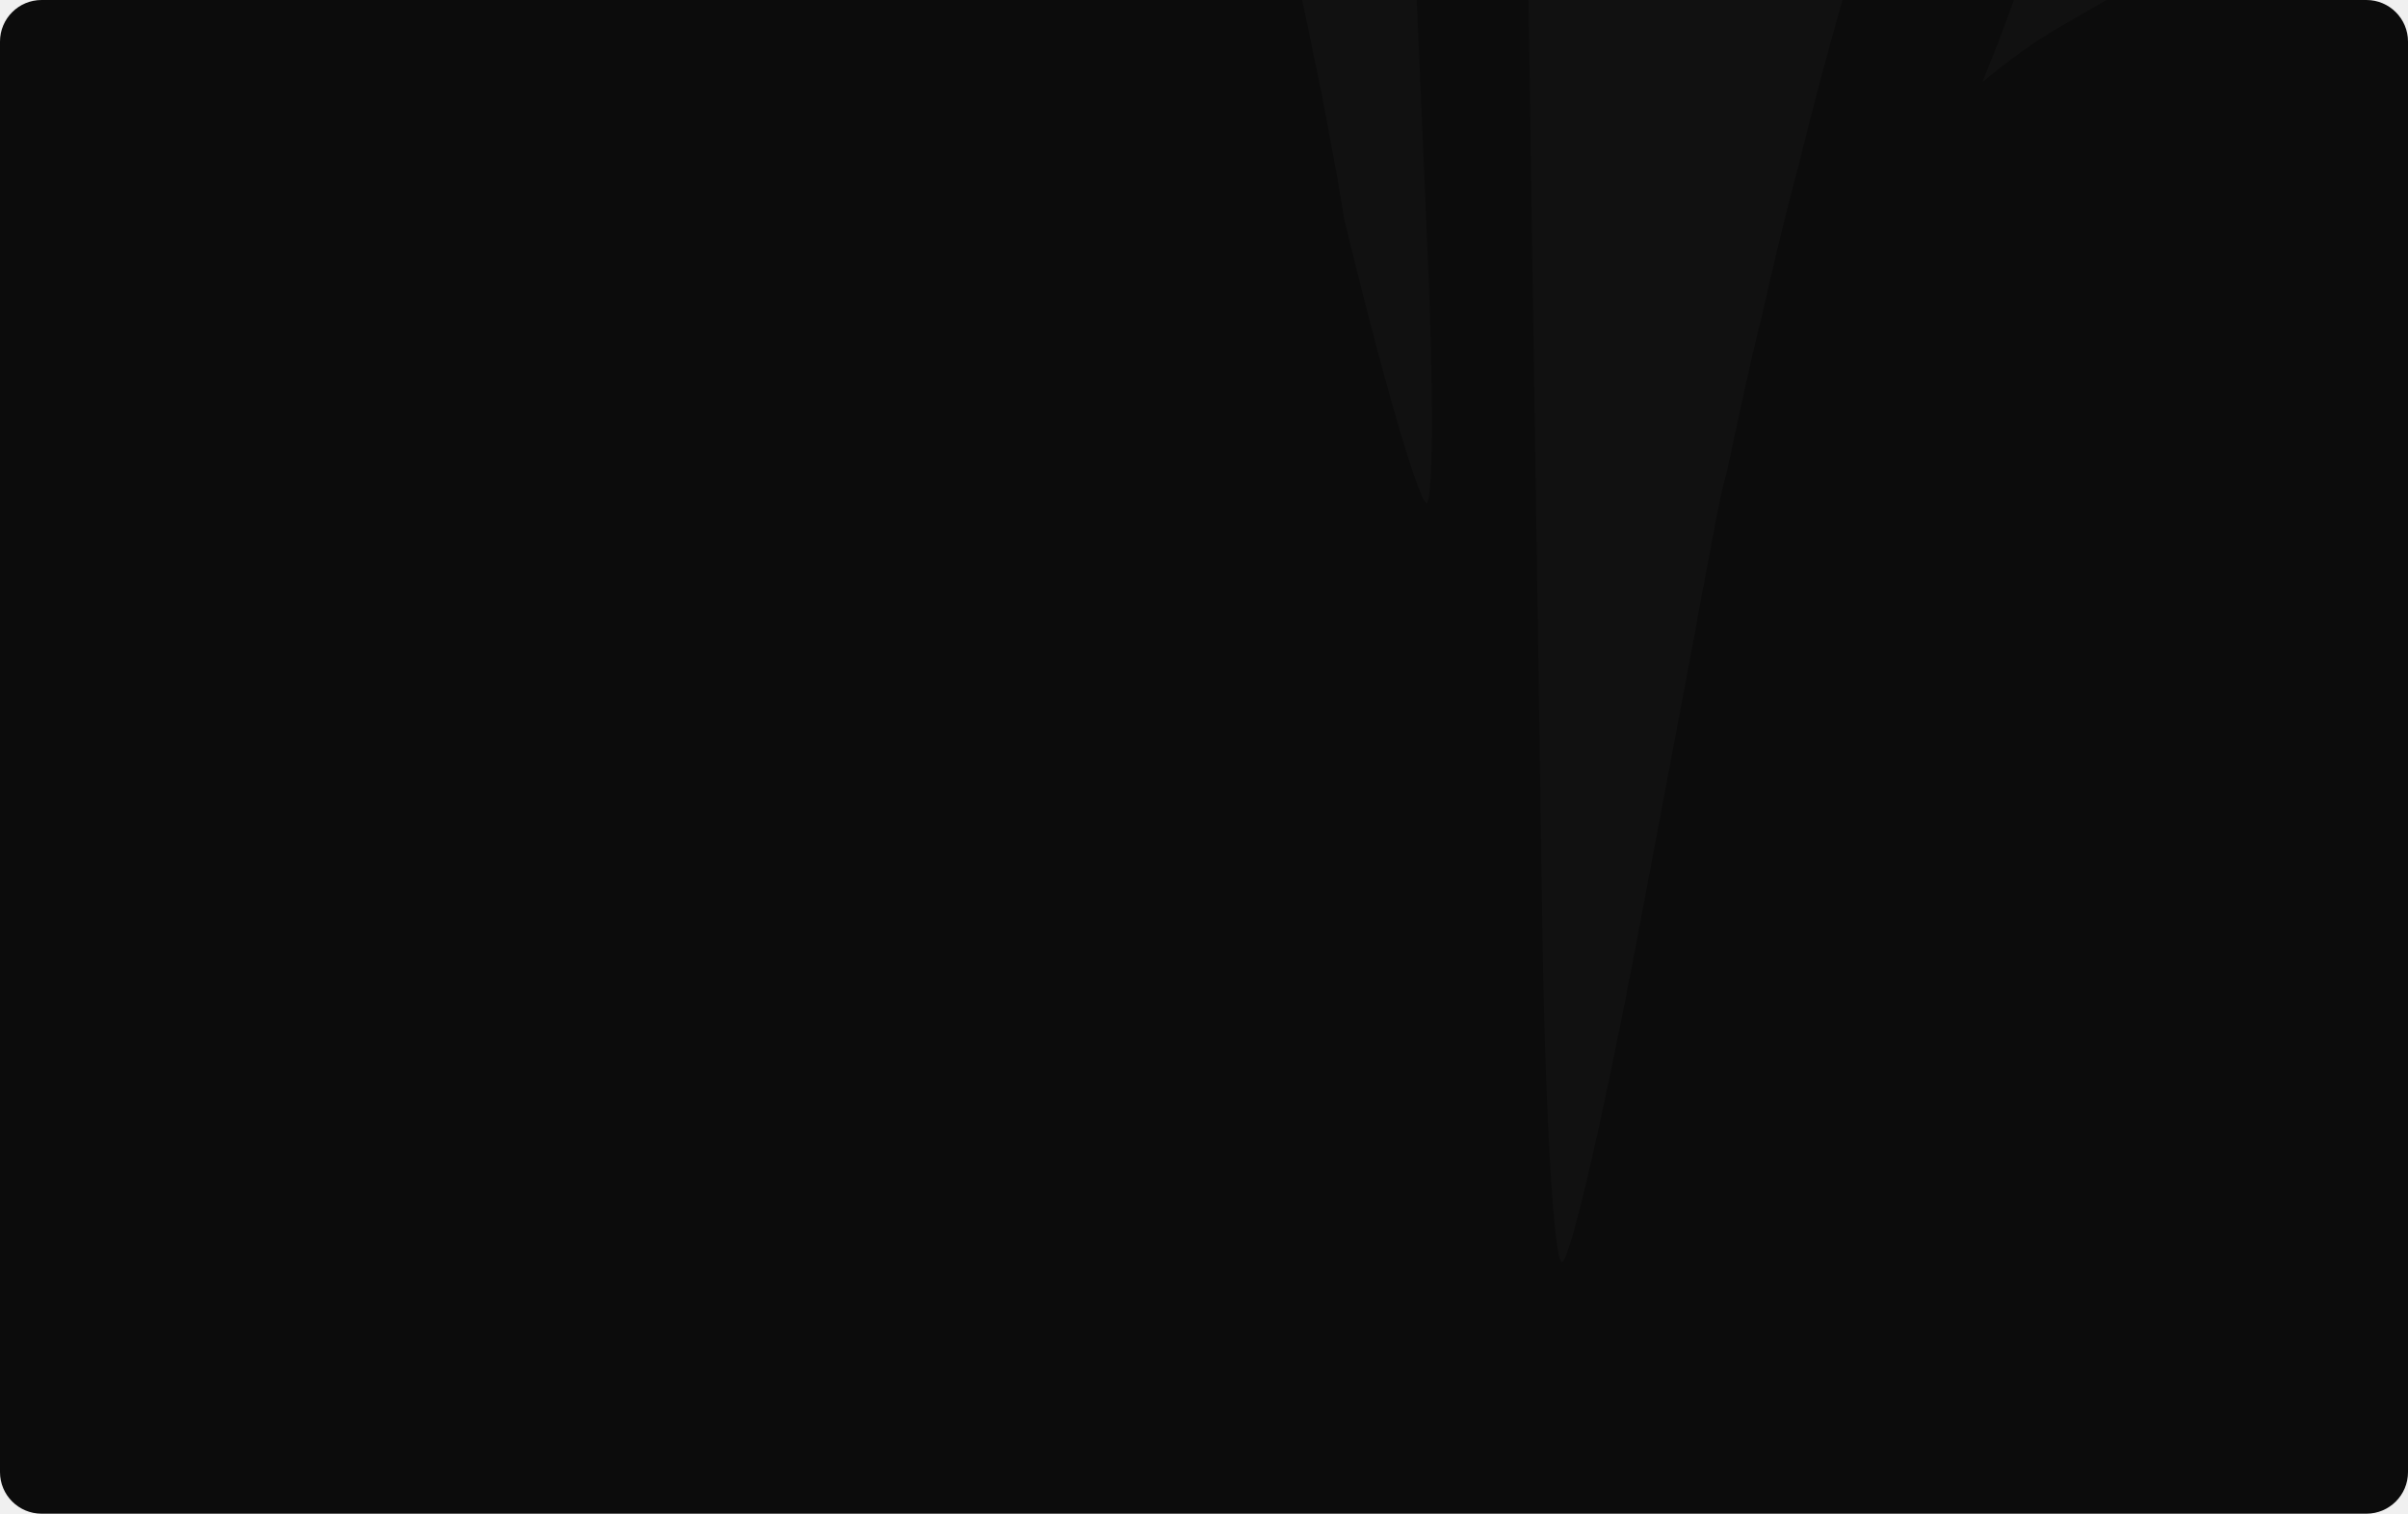
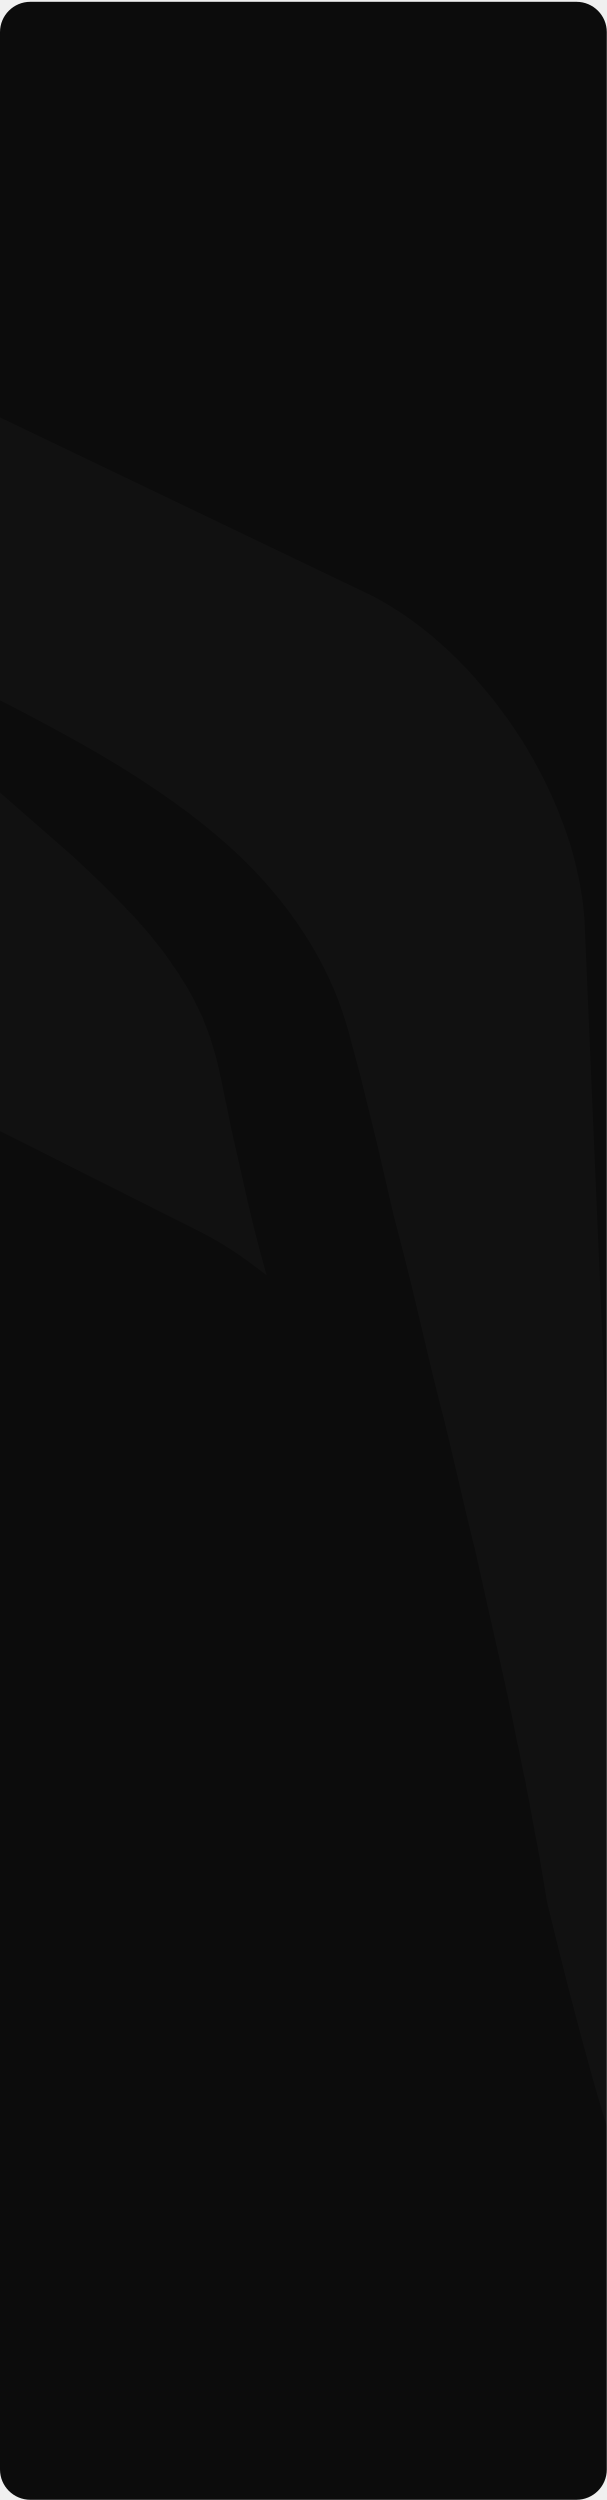
- <svg xmlns="http://www.w3.org/2000/svg" width="1158" height="728" viewBox="0 0 1158 728" fill="none">
-   <g clip-path="url(#clip0_48_299)">
-     <rect width="1158" height="728" rx="20" fill="#0C0C0C" />
-     <path fill-rule="evenodd" clip-rule="evenodd" d="M685.789 241.823V241.699H685.665C683.42 239.721 677.807 223.274 670.698 198.542L669.202 193.346C667.082 185.804 664.837 177.518 662.468 168.862V168.739C659.224 156.62 655.858 143.635 652.49 130.031L646.629 106.289C646.629 106.289 646.005 103.196 645.133 97.508C644.134 91.82 642.888 83.411 640.768 72.9C638.771 62.388 636.651 49.651 633.534 35.306C630.541 20.837 627.299 4.391 623.307 -13.17C619.316 -30.731 615.076 -49.774 610.587 -69.931C610.088 -71.663 609.588 -73.517 609.214 -75.248V-75.372L608.467 -78.34C607.718 -81.431 606.969 -84.647 606.222 -87.739V-87.987H606.097L605.473 -90.953C602.23 -104.557 599.113 -118.531 595.62 -132.752C594.623 -136.586 593.625 -140.42 592.628 -144.252V-144.623L591.879 -147.22V-147.591L591.131 -150.312V-150.56L590.382 -153.404V-153.528L589.634 -156.496C586.267 -170.593 582.9 -185.062 579.407 -199.53C576.663 -210.907 573.671 -222.283 570.678 -233.785C569.556 -238.731 568.308 -243.801 567.186 -248.749V-248.872C566.437 -252.087 565.689 -255.303 564.94 -258.517L562.695 -268.287C559.828 -279.787 557.084 -291.412 554.215 -302.788L549.351 -320.967C548.229 -325.79 545.485 -334.694 542.866 -341.371C532.266 -368.454 515.304 -391.084 497.345 -408.891C479.137 -426.699 459.931 -440.301 441.723 -451.926C423.639 -463.427 406.178 -472.824 390.09 -481.358C360.782 -496.693 336.089 -509.182 317.881 -518.952V-519.075C316.01 -519.94 314.265 -520.929 312.643 -521.92C295.183 -531.565 284.831 -537.377 283.585 -538.119C283.959 -537.501 285.58 -535.275 288.573 -531.071C292.19 -526.619 297.303 -519.694 304.537 -511.655C311.77 -503.741 320.625 -493.725 331.35 -483.46C342.2 -473.072 354.672 -461.696 368.266 -449.823C381.735 -438.075 396.202 -425.339 411.666 -411.86L413.287 -410.375C421.893 -402.337 430.623 -394.052 438.729 -385.396V-385.025H439.103L439.478 -384.653V-384.282H439.852L440.226 -383.788V-383.54H440.601L440.974 -383.045V-382.799H441.223L441.847 -382.18V-382.056H441.972L442.596 -381.439V-381.314C443.343 -380.573 444.092 -379.707 444.841 -378.842V-378.347H445.215L445.588 -377.976V-377.605H445.963L446.337 -377.234V-376.863H446.587L447.086 -376.368V-376.12H447.21L447.833 -375.502V-375.379C448.831 -374.266 449.828 -373.029 450.827 -371.917V-371.669H450.951L451.575 -370.926C452.199 -370.185 452.697 -369.443 453.321 -368.701C454.569 -367.217 455.691 -365.732 456.814 -364.249C458.06 -362.518 459.307 -360.786 460.555 -359.055V-358.932C461.553 -357.572 462.55 -356.087 463.548 -354.604V-354.479H463.673C464.171 -353.861 464.545 -353.119 465.044 -352.378V-352.253C465.793 -351.141 466.541 -349.904 467.289 -348.667V-348.544H467.414C469.534 -345.082 471.529 -341.494 473.275 -337.785V-337.414H473.525L474.024 -336.302V-335.931H474.273L474.772 -334.694V-334.446H474.897L475.52 -333.086V-332.963H475.645C476.144 -331.849 476.643 -330.612 477.017 -329.5V-329.252H477.142C477.641 -328.015 478.139 -326.903 478.513 -325.666V-325.543H478.638L479.262 -323.564V-323.317H479.387C479.636 -322.698 479.886 -321.956 480.134 -321.338V-320.967C480.384 -320.225 480.633 -319.483 480.883 -318.741C482.254 -314.29 483.003 -311.816 484.499 -305.139L487.992 -288.32C490.237 -276.325 493.23 -264.453 495.849 -252.458C499.341 -236.258 503.331 -220.182 507.821 -204.353C496.597 -213.257 485.123 -220.923 473.774 -226.488L358.288 -284.61L356.917 -285.352C354.672 -286.466 352.427 -287.701 350.182 -288.938V-289.063H350.057C346.939 -290.917 343.697 -292.895 340.454 -294.997H340.329L338.209 -296.482H338.085L335.964 -297.966C334.219 -299.202 332.473 -300.439 330.726 -301.676H330.601C328.606 -303.16 326.611 -304.643 324.615 -306.128C323.369 -307.117 322.121 -308.105 320.874 -309.096C317.881 -311.445 314.888 -314.042 311.895 -316.515C303.164 -324.058 294.559 -332.344 286.328 -341.125C284.084 -343.597 281.838 -345.947 279.594 -348.544C276.725 -351.759 274.106 -354.85 271.362 -358.19H271.238C265.501 -365.238 260.013 -372.411 254.9 -379.707V-379.831H254.775C252.281 -383.54 249.787 -387.127 247.292 -390.836V-390.961C244.174 -395.907 241.181 -400.853 238.313 -405.8V-405.923C236.442 -409.139 234.696 -412.354 233.075 -415.569L232.327 -417.053L231.578 -418.537C229.957 -421.753 228.461 -424.967 227.089 -428.182C225.093 -432.635 223.347 -437.086 221.851 -441.538V-441.663H221.726C221.352 -443.023 220.853 -444.383 220.354 -445.743L157.872 -640.388C157.373 -641.872 156.874 -643.233 156.5 -644.717V-644.84C156.251 -645.706 156.001 -646.572 155.752 -647.437V-647.808H155.627C155.378 -648.674 155.253 -649.416 155.004 -650.281V-650.776H154.879C154.629 -651.765 154.505 -652.631 154.255 -653.62V-653.744C154.006 -654.981 153.756 -656.217 153.507 -657.33V-657.454C153.258 -659.062 153.008 -660.546 152.759 -662.153V-664.132H152.509C151.636 -672.046 151.886 -678.971 153.258 -685.031H153.507V-686.144C153.632 -686.762 153.881 -687.38 154.006 -687.999H154.255V-688.864C154.879 -690.596 155.502 -692.327 156.375 -693.934H156.5V-694.306C156.75 -694.676 156.874 -695.047 157.124 -695.419H157.248V-695.666C157.623 -696.408 158.121 -697.026 158.496 -697.644H158.745V-698.015C159.618 -699.252 160.491 -700.365 161.489 -701.354H161.738V-701.725L162.237 -702.096H162.486V-702.467L162.985 -702.838H163.235V-703.086L163.858 -703.704H163.983V-703.828C164.981 -704.57 165.978 -705.188 166.976 -705.93C167.849 -706.424 168.722 -706.919 169.595 -707.414H169.969V-707.537C170.468 -707.785 170.842 -707.908 171.216 -708.156H171.466V-708.279C172.089 -708.403 172.588 -708.65 173.212 -708.898H173.836V-709.021C175.457 -709.64 177.078 -710.011 178.949 -710.382H180.57V-710.629C182.566 -710.876 184.686 -711 186.806 -711C190.672 -711 194.912 -710.629 199.277 -709.64H199.776C200.899 -709.392 201.896 -709.145 203.019 -708.898C204.765 -708.403 206.511 -707.908 208.257 -707.414H208.381C209.13 -707.166 209.878 -706.919 210.626 -706.672H210.751C211.375 -706.424 212.123 -706.177 212.871 -705.93C215.365 -705.064 217.735 -704.075 220.354 -702.962V-702.838H220.479C222.35 -702.096 224.22 -701.231 226.216 -700.365L273.607 -677.611L542.367 -548.755L556.585 -541.953C558.83 -540.964 561.199 -539.727 563.444 -538.49V-538.367H563.569L564.94 -537.625C566.188 -536.882 567.436 -536.141 568.682 -535.399C574.793 -531.688 580.905 -527.485 586.641 -522.785C588.511 -521.301 590.257 -519.94 591.879 -518.332H592.004C598.863 -512.398 605.348 -505.967 611.459 -499.042V-498.918C612.956 -497.187 614.452 -495.456 615.949 -493.725C616.947 -492.488 617.944 -491.251 618.942 -490.014H619.067C621.312 -487.171 623.557 -484.202 625.677 -481.111H625.801C628.92 -476.783 631.912 -472.207 634.781 -467.755V-467.632C635.529 -466.395 636.277 -465.282 637.026 -464.045V-463.921C638.024 -462.19 639.021 -460.582 640.019 -458.851V-458.728C643.013 -453.41 645.755 -448.092 648.25 -442.528V-442.404H648.375L648.998 -440.92C649.747 -439.189 650.495 -437.458 651.243 -435.726V-435.603C651.742 -434.49 652.24 -433.253 652.74 -432.016V-431.893C654.112 -428.553 655.359 -425.091 656.482 -421.753V-421.505H656.606L657.229 -419.402V-419.279H657.354C658.103 -416.805 658.851 -414.333 659.474 -411.86C659.724 -410.871 659.973 -410.005 660.223 -409.015V-408.891H660.347C660.472 -407.902 660.722 -406.912 660.971 -406.047V-405.923C661.844 -402.214 662.592 -398.504 663.216 -394.918V-394.67C663.965 -390.713 664.463 -386.756 664.712 -382.922V-382.056H664.837C664.962 -380.448 665.087 -378.842 665.087 -377.357L672.195 -210.907L686.786 127.188C686.911 131.393 687.161 135.473 687.285 139.553V139.801C687.535 147.963 687.785 156.001 688.034 163.545V164.286C688.783 192.358 688.783 215.607 688.034 229.086V229.457C687.785 233.043 687.535 235.888 687.285 237.989V238.237C687.036 239.474 686.911 240.339 686.663 240.957H686.538V241.451C686.413 241.823 686.164 241.947 686.039 241.947C685.914 241.947 685.914 241.947 685.789 241.823ZM1287.41 -583.751C1271.7 -583.751 1252.62 -578.062 1230.79 -566.068L867.748 -365.363C792.296 -323.812 731.684 -219.192 733.057 -132.999L741.787 450.938C743.158 537.006 747.273 607 751.139 607C755.006 606.629 771.094 537.006 787.182 452.174L815.119 304.149C815.119 304.149 815.866 300.192 817.114 292.896L826.093 245.41C827.215 239.597 828.588 233.662 830.209 227.726C830.333 227.602 830.333 227.478 830.333 227.355C831.207 223.026 832.329 218.575 833.202 213.999C837.193 195.574 841.558 174.798 847.17 152.415C852.284 129.908 857.895 105.67 864.755 80.32C870.99 54.721 878.099 27.887 885.956 0.309C893.563 -27.391 901.67 -55.833 910.275 -84.647C912.645 -91.696 914.765 -98.869 917.01 -106.165L918.757 -111.605L921 -118.283L924.618 -129.166C927.736 -136.957 931.602 -146.602 935.343 -154.145C939.085 -162.061 942.951 -169.727 947.316 -177.147C963.903 -207.073 984.231 -233.29 1005.18 -257.404C1026.14 -281.395 1048.21 -302.912 1069.79 -322.821C1091.49 -342.485 1112.69 -360.787 1132.89 -377.728C1152.85 -394.547 1171.8 -410.499 1189.01 -425.215C1206.1 -440.055 1221.44 -453.905 1234.28 -466.766C1247 -479.75 1257.98 -491.374 1265.84 -502.01C1273.69 -512.521 1279.56 -521.301 1282.92 -527.608C1286.41 -534.039 1288.29 -537.501 1288.29 -537.501C1288.29 -537.501 1287.91 -533.544 1287.16 -526.248C1285.92 -518.952 1284.05 -508.069 1279.31 -494.714C1274.57 -481.606 1267.83 -465.776 1258.11 -448.711C1248.63 -431.769 1236.4 -413.343 1222.19 -394.423C1194 -356.458 1157.58 -315.896 1120.54 -273.11C1101.96 -251.84 1083.38 -229.828 1066.04 -207.198C1048.71 -184.443 1032.5 -161.071 1019.65 -136.957C1016.41 -131.021 1013.54 -124.961 1010.67 -118.902C1007.8 -112.594 1006.06 -108.143 1003.56 -101.712L999.696 -90.953L998.199 -86.75L996.329 -81.308C993.959 -73.888 991.59 -66.717 989.22 -59.544C979.367 -30.854 969.764 -2.411 959.289 24.671C957.293 29.618 955.298 34.687 953.303 39.511C965.649 29.247 978.121 20.096 990.841 12.799L1099.22 -49.774C1173.67 -92.933 1252.37 -196.439 1274.07 -279.91L1328.44 -490.014C1343.91 -549.372 1326.07 -583.751 1287.54 -583.751H1287.41Z" fill="white" fill-opacity="0.02" />
+ <svg xmlns="http://www.w3.org/2000/svg" width="300" height="1236" viewBox="0 0 300 1236" fill="none">
+   <g clip-path="url(#clip0_73_181)">
+     <rect y="0.895" width="300" height="1235" rx="15" fill="#0C0C0C" />
+     <path fill-rule="evenodd" clip-rule="evenodd" d="M309.789 1076.72V1076.59H309.665C307.42 1074.62 301.807 1058.17 294.698 1033.44L293.202 1028.24C291.082 1020.7 288.837 1012.41 286.468 1003.76V1003.63C283.224 991.515 279.858 978.53 276.49 964.926L270.629 941.184C270.629 941.184 270.005 938.092 269.133 932.403C268.134 926.715 266.888 918.306 264.768 907.795C262.771 897.283 260.651 884.546 257.534 870.201C254.541 855.732 251.299 839.286 247.307 821.725C243.316 804.165 239.076 785.122 234.587 764.964C234.088 763.233 233.588 761.378 233.214 759.647V759.524L232.467 756.555C231.718 753.464 230.969 750.248 230.222 747.157V746.909H230.097L229.473 743.942C226.23 730.338 223.113 716.365 219.62 702.143C218.623 698.309 217.625 694.476 216.628 690.643V690.272L215.879 687.675V687.304L215.131 684.584V684.336L214.382 681.491V681.368L213.634 678.4C210.267 664.303 206.9 649.833 203.407 635.365C200.663 623.989 197.671 612.612 194.678 601.111C193.556 596.165 192.308 591.094 191.186 586.147V586.023C190.437 582.809 189.689 579.593 188.94 576.378L186.695 566.608C183.828 555.108 181.084 543.484 178.215 532.107L173.351 513.928C172.229 509.106 169.485 500.201 166.866 493.524C156.266 466.441 139.304 443.811 121.345 426.004C103.137 408.197 83.931 394.594 65.723 382.97C47.639 371.468 30.178 362.071 14.091 353.538C-15.218 338.203 -39.911 325.714 -58.119 315.944V315.82C-59.99 314.955 -61.735 313.966 -63.357 312.976C-80.817 303.33 -91.169 297.519 -92.415 296.776C-92.041 297.394 -90.42 299.62 -87.427 303.825C-83.81 308.276 -78.697 315.201 -71.463 323.24C-64.231 331.154 -55.375 341.171 -44.65 351.435C-33.8 361.823 -21.328 373.2 -7.734 385.072C5.735 396.82 20.202 409.557 35.666 423.036L37.287 424.52C45.893 432.558 54.623 440.843 62.729 449.5V449.871H63.103L63.478 450.242V450.613H63.852L64.226 451.108V451.355H64.601L64.975 451.85V452.096H65.223L65.847 452.716V452.839H65.972L66.596 453.457V453.581C67.343 454.322 68.092 455.188 68.841 456.054V456.548H69.215L69.588 456.919V457.29H69.963L70.337 457.662V458.033H70.587L71.086 458.527V458.775H71.21L71.833 459.393V459.516C72.831 460.63 73.828 461.866 74.827 462.979V463.227H74.951L75.575 463.969C76.198 464.71 76.697 465.452 77.321 466.195C78.569 467.678 79.691 469.163 80.814 470.646C82.06 472.377 83.308 474.109 84.555 475.84V475.963C85.552 477.323 86.55 478.808 87.548 480.292V480.416H87.673C88.171 481.034 88.545 481.776 89.044 482.517V482.642C89.793 483.754 90.541 484.991 91.289 486.228V486.351H91.414C93.534 489.814 95.529 493.401 97.275 497.11V497.481H97.525L98.024 498.593V498.965H98.273L98.772 500.201V500.449H98.897L99.52 501.809V501.933H99.645C100.144 503.046 100.643 504.283 101.017 505.395V505.643H101.142C101.641 506.88 102.139 507.992 102.513 509.229V509.352H102.638L103.262 511.331V511.578H103.387C103.636 512.197 103.886 512.939 104.134 513.557V513.928C104.384 514.671 104.633 515.412 104.883 516.154C106.254 520.606 107.003 523.079 108.499 529.757L111.992 546.575C114.237 558.571 117.23 570.442 119.849 582.438C123.341 598.637 127.331 614.713 131.821 630.543C120.597 621.638 109.123 613.972 97.774 608.407L-17.712 550.285L-19.083 549.543C-21.328 548.43 -23.573 547.194 -25.818 545.957V545.833H-25.943C-29.061 543.978 -32.303 542 -35.546 539.898H-35.671L-37.791 538.413H-37.915L-40.036 536.93C-41.781 535.693 -43.527 534.456 -45.274 533.219H-45.399C-47.394 531.736 -49.389 530.252 -51.385 528.768C-52.631 527.779 -53.879 526.79 -55.127 525.8C-58.119 523.45 -61.112 520.854 -64.106 518.38C-72.836 510.837 -81.441 502.552 -89.672 493.771C-91.916 491.298 -94.162 488.948 -96.406 486.351C-99.275 483.136 -101.894 480.045 -104.638 476.706H-104.762C-110.499 469.657 -115.987 462.484 -121.1 455.188V455.065H-121.225C-123.719 451.355 -126.213 447.768 -128.708 444.059V443.934C-131.826 438.989 -134.819 434.043 -137.687 429.095V428.972C-139.558 425.756 -141.304 422.541 -142.925 419.327L-143.673 417.842L-144.422 416.358C-146.043 413.142 -147.539 409.928 -148.911 406.713C-150.907 402.26 -152.653 397.809 -154.149 393.357V393.233H-154.274C-154.648 391.873 -155.147 390.512 -155.646 389.152L-218.128 194.507C-218.627 193.023 -219.126 191.663 -219.5 190.179V190.055C-219.749 189.189 -219.999 188.324 -220.248 187.458V187.087H-220.373C-220.622 186.221 -220.747 185.479 -220.996 184.614V184.119H-221.121C-221.371 183.13 -221.495 182.264 -221.745 181.275V181.151C-221.994 179.915 -222.244 178.678 -222.493 177.565V177.441C-222.742 175.834 -222.992 174.35 -223.241 172.742V170.763H-223.491C-224.364 162.849 -224.114 155.924 -222.742 149.864H-222.493V148.751C-222.368 148.133 -222.119 147.515 -221.994 146.897H-221.745V146.031C-221.121 144.3 -220.498 142.568 -219.625 140.961H-219.5V140.59C-219.25 140.219 -219.126 139.848 -218.876 139.477H-218.752V139.229C-218.377 138.488 -217.879 137.869 -217.504 137.251H-217.255V136.88C-216.382 135.643 -215.509 134.53 -214.511 133.541H-214.262V133.17L-213.763 132.799H-213.514V132.428L-213.015 132.057H-212.765V131.81L-212.142 131.191H-212.017V131.068C-211.019 130.326 -210.022 129.707 -209.024 128.965C-208.151 128.471 -207.278 127.976 -206.405 127.481H-206.031V127.358C-205.532 127.111 -205.158 126.987 -204.784 126.74H-204.534V126.616C-203.911 126.492 -203.412 126.245 -202.788 125.998H-202.164V125.874C-200.543 125.256 -198.922 124.885 -197.051 124.514H-195.43V124.266C-193.434 124.019 -191.314 123.895 -189.194 123.895C-185.328 123.895 -181.088 124.266 -176.723 125.256H-176.224C-175.101 125.503 -174.104 125.75 -172.981 125.998C-171.235 126.492 -169.489 126.987 -167.743 127.481H-167.619C-166.87 127.729 -166.122 127.976 -165.374 128.223H-165.249C-164.625 128.471 -163.877 128.718 -163.129 128.965C-160.635 129.831 -158.265 130.82 -155.646 131.933V132.057H-155.521C-153.65 132.799 -151.78 133.665 -149.784 134.53L-102.393 157.284L166.367 286.141L180.585 292.943C182.83 293.931 185.199 295.168 187.444 296.405V296.528H187.569L188.94 297.271C190.188 298.013 191.436 298.754 192.682 299.496C198.793 303.207 204.905 307.411 210.641 312.11C212.511 313.595 214.257 314.955 215.879 316.563H216.004C222.863 322.498 229.348 328.928 235.459 335.854V335.977C236.956 337.708 238.452 339.439 239.949 341.171C240.947 342.408 241.944 343.644 242.942 344.881H243.067C245.312 347.725 247.557 350.693 249.677 353.784H249.801C252.92 358.112 255.912 362.689 258.781 367.14V367.263C259.529 368.5 260.277 369.614 261.026 370.851V370.974C262.024 372.705 263.021 374.313 264.019 376.044V376.168C267.013 381.485 269.755 386.803 272.25 392.367V392.492H272.375L272.998 393.975C273.747 395.706 274.495 397.438 275.243 399.169V399.292C275.742 400.406 276.24 401.643 276.74 402.879V403.003C278.112 406.342 279.359 409.805 280.482 413.142V413.39H280.606L281.229 415.493V415.616H281.354C282.103 418.09 282.851 420.562 283.474 423.036C283.724 424.025 283.973 424.89 284.223 425.881V426.004H284.347C284.472 426.993 284.722 427.983 284.971 428.849V428.972C285.844 432.681 286.592 436.392 287.216 439.977V440.225C287.965 444.182 288.463 448.139 288.712 451.973V452.839H288.837C288.962 454.447 289.087 456.054 289.087 457.538L296.195 623.989L310.786 962.083C310.911 966.288 311.161 970.368 311.285 974.449V974.696C311.535 982.858 311.785 990.896 312.034 998.44V999.181C312.783 1027.25 312.783 1050.5 312.034 1063.98V1064.35C311.785 1067.94 311.535 1070.78 311.285 1072.88V1073.13C311.036 1074.37 310.911 1075.23 310.663 1075.85H310.538V1076.35C310.413 1076.72 310.164 1076.84 310.039 1076.84C309.914 1076.84 309.914 1076.84 309.789 1076.72ZM911.413 251.144C895.699 251.144 876.617 256.833 854.792 268.828L491.748 469.533C416.296 511.084 355.684 615.703 357.057 701.897L365.787 1285.83C367.158 1371.9 371.273 1441.9 375.139 1441.9C379.006 1441.52 395.094 1371.9 411.182 1287.07L439.119 1139.04C439.119 1139.04 439.866 1135.09 441.114 1127.79L450.093 1080.31C451.215 1074.49 452.588 1068.56 454.209 1062.62C454.333 1062.5 454.333 1062.37 454.333 1062.25C455.207 1057.92 456.329 1053.47 457.202 1048.89C461.193 1030.47 465.558 1009.69 471.17 987.31C476.284 964.803 481.895 940.565 488.755 915.215C494.99 889.617 502.099 862.782 509.956 835.204C517.563 807.504 525.67 779.062 534.275 750.248C536.645 743.2 538.765 736.027 541.01 728.73L542.757 723.29L545.001 716.613L548.618 705.729C551.736 697.938 555.602 688.293 559.343 680.75C563.085 672.834 566.951 665.168 571.316 657.749C587.903 627.822 608.231 601.605 629.184 577.492C650.136 553.5 672.21 531.984 693.786 512.074C715.487 492.411 736.687 474.109 756.892 457.167C776.846 440.349 795.803 424.396 813.013 409.68C830.099 394.841 845.439 380.99 858.284 368.129C871.005 355.146 881.98 343.521 889.838 332.885C897.694 322.374 903.556 313.595 906.923 307.287C910.415 300.857 912.286 297.394 912.286 297.394C912.286 297.394 911.912 301.351 911.163 308.647C909.916 315.944 908.046 326.826 903.307 340.182C898.567 353.29 891.833 369.119 882.105 386.184C872.626 403.126 860.404 421.552 846.187 440.472C818.002 478.437 781.585 518.999 744.545 561.785C725.962 583.055 707.38 605.068 690.045 627.698C672.709 650.452 656.496 673.825 643.651 697.938C640.408 703.874 637.539 709.934 634.671 715.993C631.803 722.301 630.057 726.752 627.562 733.183L623.696 743.942L622.199 748.146L620.329 753.587C617.959 761.007 615.59 768.179 613.22 775.352C603.367 804.041 593.764 832.484 583.289 859.566C581.293 864.513 579.298 869.582 577.303 874.406C589.649 864.142 602.121 854.991 614.841 847.695L723.218 785.122C797.673 741.963 876.367 638.457 898.068 554.985L952.445 344.881C967.909 285.523 950.075 251.144 911.537 251.144H911.413Z" fill="white" fill-opacity="0.02" />
  </g>
  <defs>
-     <clipPath id="clip0_48_299">
-       <rect width="1158" height="728" rx="20" fill="white" />
+     <clipPath id="clip0_73_181">
+       <rect y="0.895" width="300" height="1235" rx="15" fill="white" />
    </clipPath>
  </defs>
</svg>
